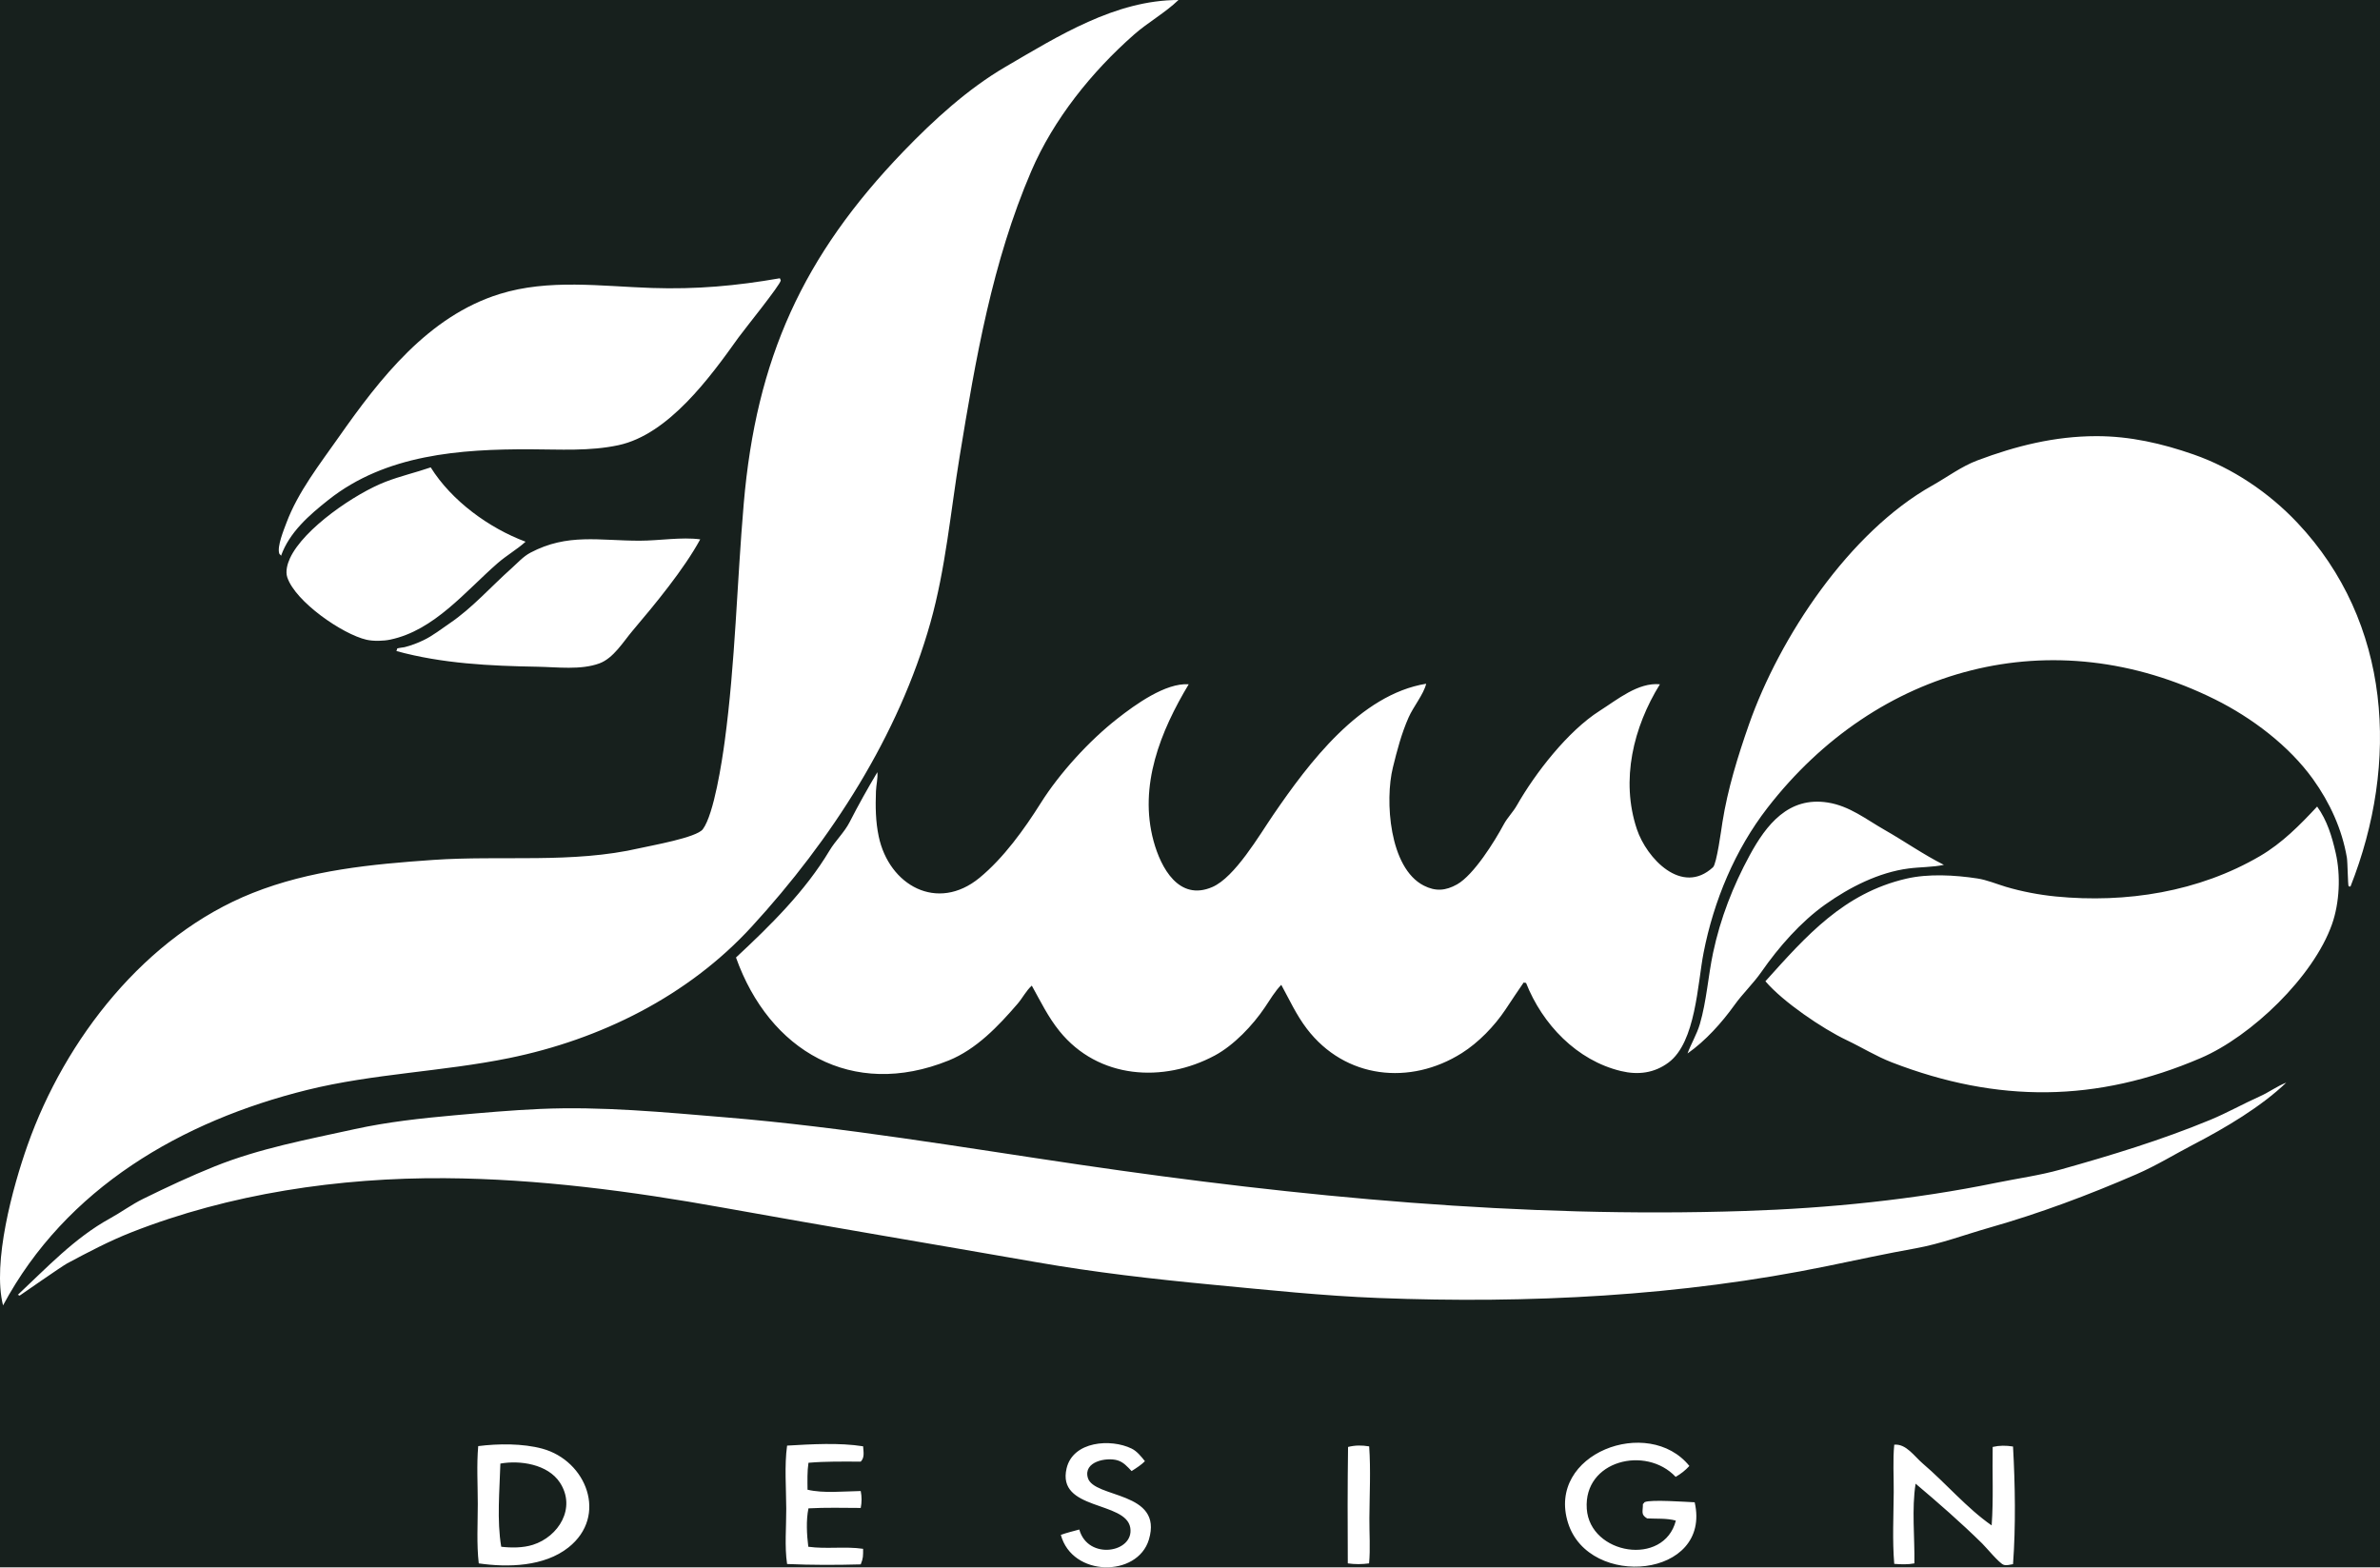
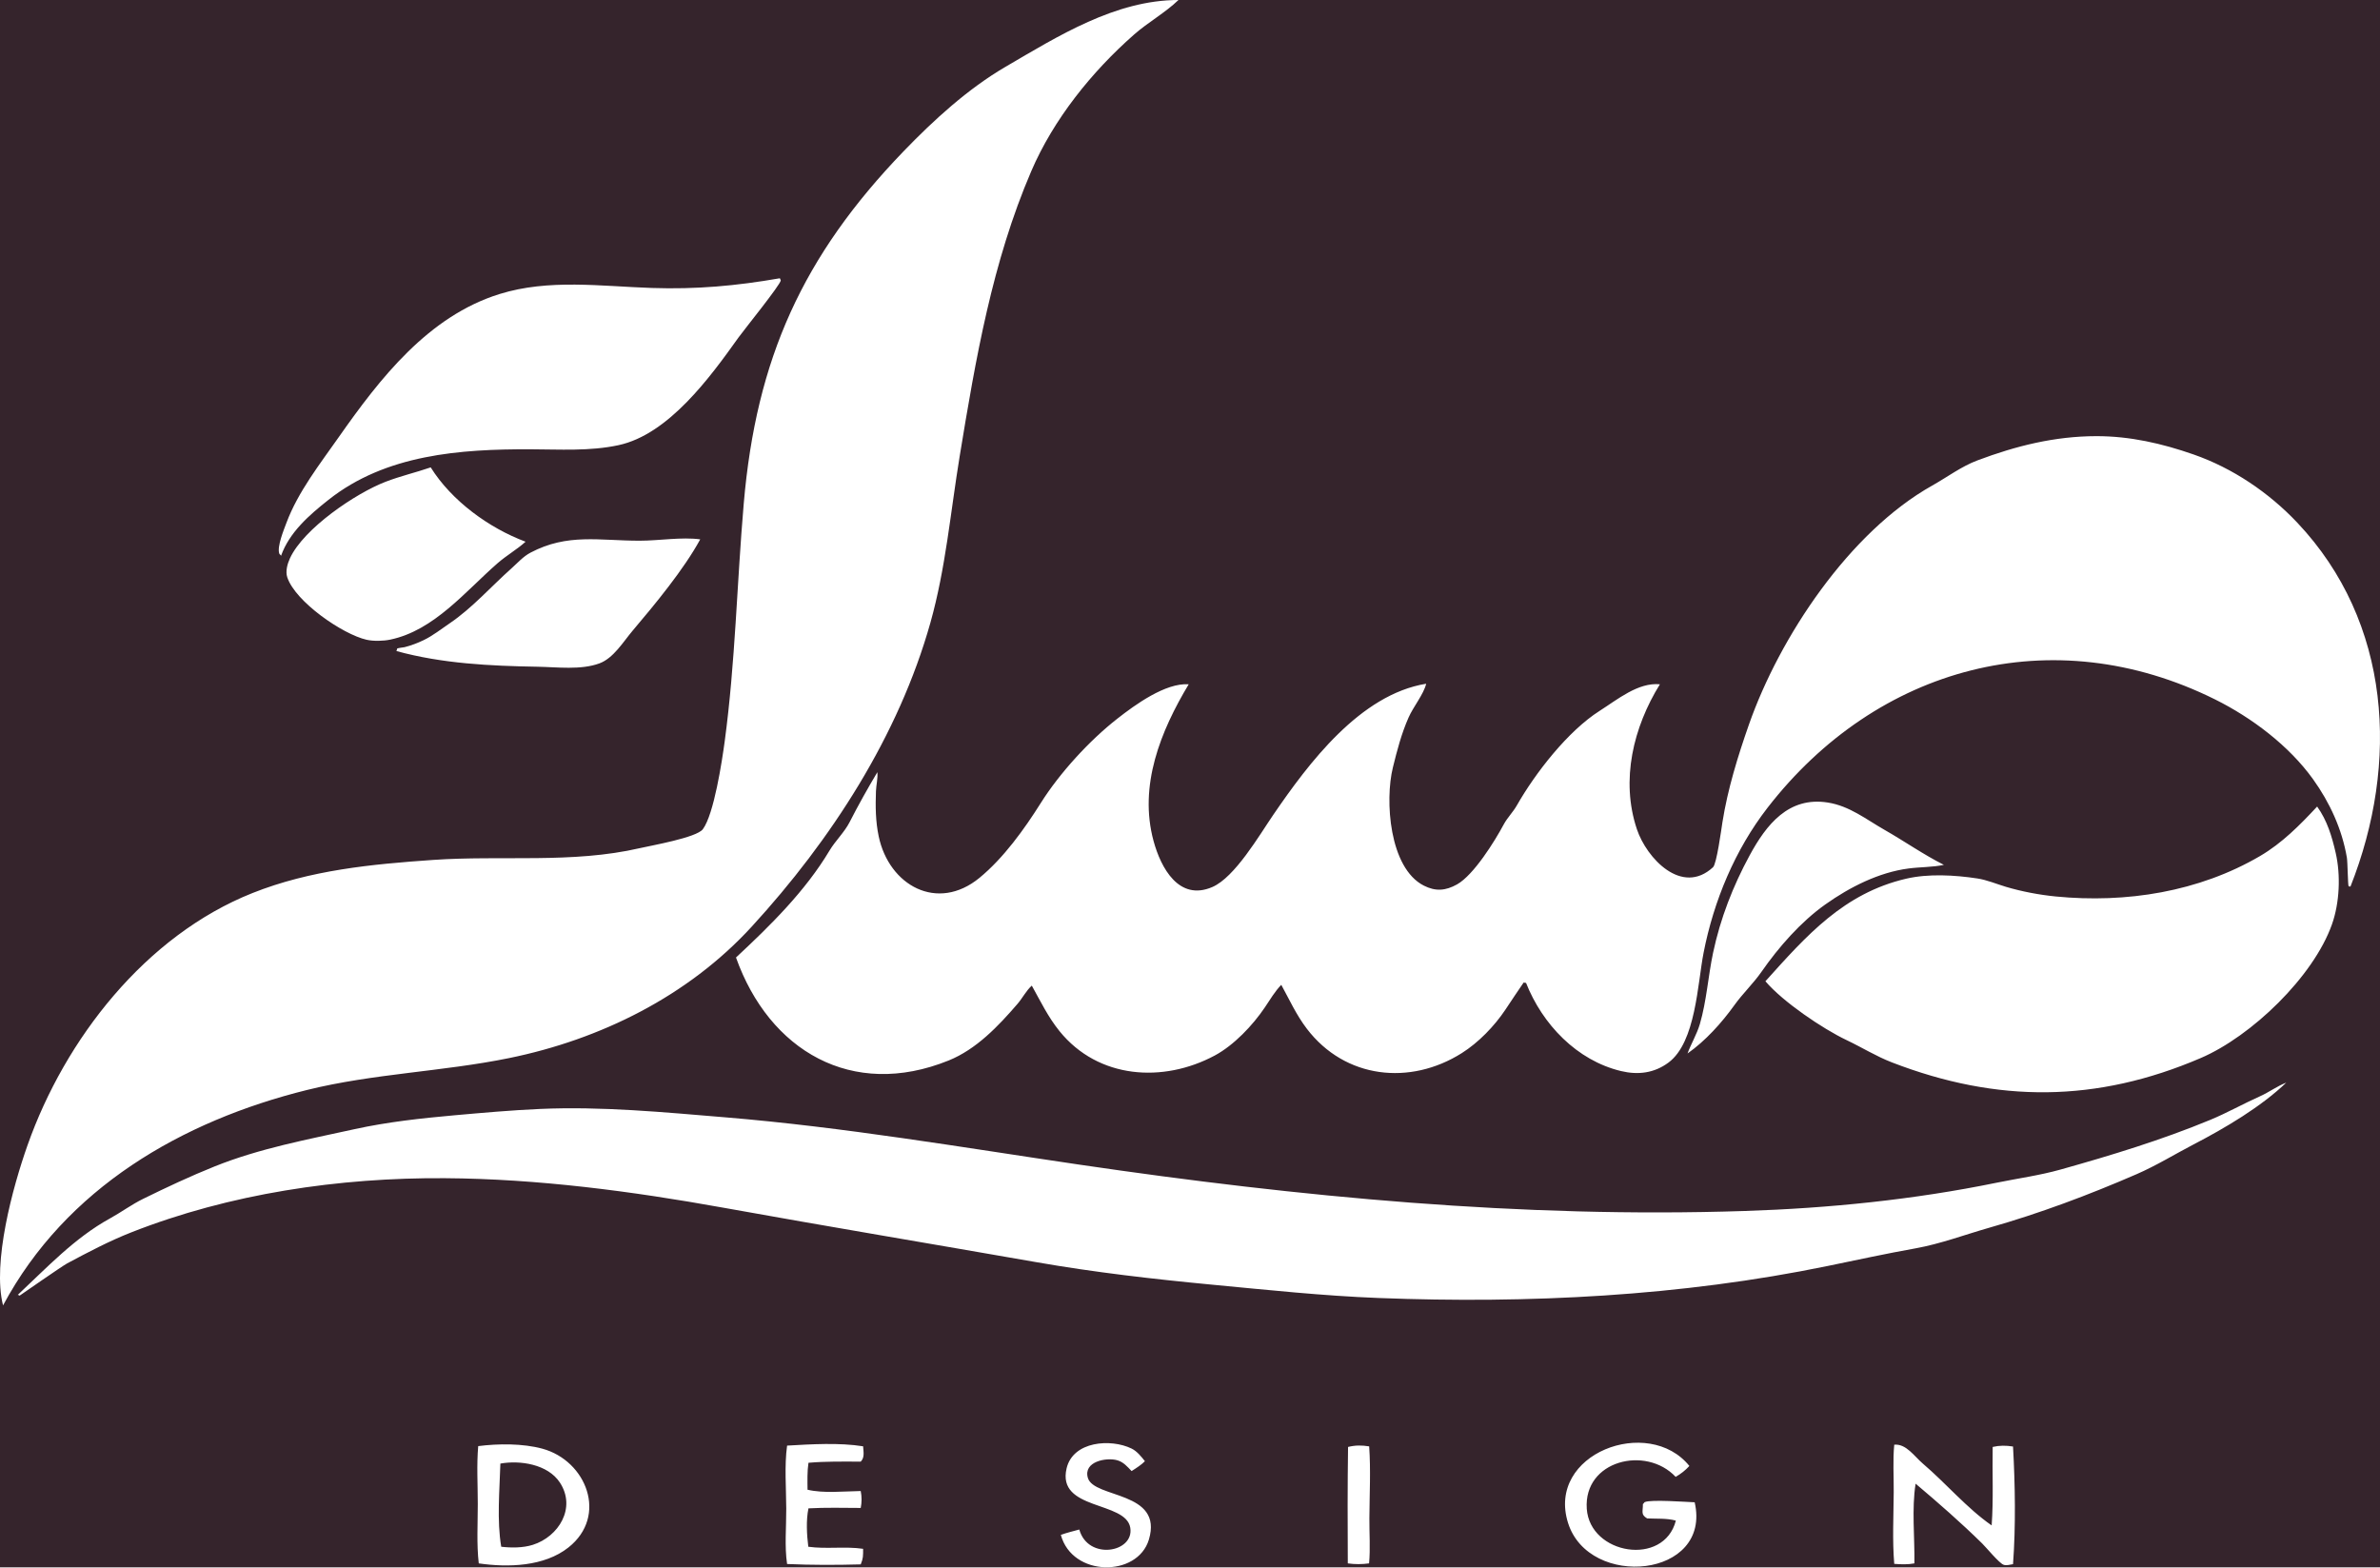
<svg xmlns="http://www.w3.org/2000/svg" version="1.1" width="100mm" height="65.851mm" viewBox="0 0 100 65.851" role="img">
-   <rect x="0" y="0" width="100" height="65.851" fill="#17201D" data-role="background" />
+   <rect x="0" y="0" width="100" height="65.851" fill="#35242C" data-role="background" />
  <path id="misk06-engrave" fill="#FFFFFF" fill-rule="nonzero" stroke="none" d="M98.757,37.255 C98.749,37.23 98.695,37.257 98.681,37.235 C98.649,37.188 98.64,36.222 98.609,36.037 C98.406,34.842 97.893,33.723 97.19,32.743 C96.173,31.326 94.609,30.151 93.067,29.385 C86.237,25.994 78.865,28.002 74.264,33.941 C72.898,35.705 72.005,37.85 71.579,40.031 C71.325,41.324 71.254,43.79 70.106,44.643 C69.511,45.086 68.83,45.174 68.11,45.001 C66.256,44.556 64.807,43.041 64.117,41.291 C64.09,41.311 64.049,41.275 64.017,41.284 C64.005,41.288 63.322,42.317 63.249,42.426 C62.789,43.114 62.123,43.803 61.421,44.246 C59.249,45.618 56.517,45.328 54.911,43.225 C54.466,42.642 54.181,42.008 53.835,41.378 C53.571,41.648 53.358,42.008 53.144,42.327 C52.638,43.079 51.844,43.917 51.04,44.348 C48.878,45.506 46.15,45.34 44.518,43.325 C44.038,42.732 43.719,42.069 43.353,41.411 C43.115,41.624 42.965,41.931 42.754,42.176 C41.949,43.11 41.026,44.085 39.859,44.557 C35.798,46.198 32.318,44.145 30.924,40.23 C32.365,38.889 33.836,37.441 34.853,35.738 C35.101,35.323 35.478,34.972 35.699,34.54 C36.059,33.835 36.461,33.118 36.864,32.443 C36.89,32.707 36.815,32.97 36.805,33.242 C36.781,33.883 36.788,34.513 36.92,35.139 C37.354,37.205 39.386,38.337 41.157,36.881 C42.168,36.049 43.037,34.841 43.729,33.741 C44.525,32.477 45.771,31.115 46.947,30.195 C47.697,29.607 48.974,28.681 49.946,28.75 C48.767,30.713 47.834,33.007 48.47,35.339 C48.775,36.458 49.531,37.878 50.94,37.268 C51.887,36.857 52.913,35.092 53.495,34.241 C54.984,32.063 57.147,29.178 59.924,28.727 C59.817,29.173 59.385,29.688 59.183,30.148 C58.883,30.827 58.703,31.523 58.525,32.244 C58.183,33.621 58.368,36.468 59.824,37.209 C60.319,37.461 60.741,37.427 61.222,37.157 C61.925,36.76 62.803,35.346 63.181,34.64 C63.333,34.356 63.573,34.121 63.732,33.841 C64.507,32.48 65.878,30.714 67.211,29.867 C67.958,29.393 68.829,28.662 69.744,28.75 C68.63,30.548 68.084,32.772 68.777,34.84 C69.186,36.061 70.667,37.646 71.976,36.437 C72.13,36.294 72.325,34.84 72.372,34.54 C72.592,33.152 73.02,31.769 73.483,30.447 C74.772,26.767 77.701,22.355 81.187,20.4 C81.816,20.047 82.41,19.597 83.084,19.344 C84.697,18.737 86.328,18.328 88.075,18.325 C89.497,18.323 90.841,18.632 92.168,19.095 C93.809,19.667 95.331,20.695 96.527,21.962 C100.477,26.148 100.816,32.053 98.757,37.255 Z     M49.515,0 C48.966,0.532 48.236,0.936 47.645,1.456 C45.867,3.021 44.268,5.011 43.332,7.188 C41.691,11.008 40.995,15.072 40.323,19.167 C39.94,21.501 39.735,23.877 39.095,26.155 C37.759,30.909 34.928,35.288 31.586,38.932 C28.905,41.857 25.226,43.673 21.391,44.456 C18.589,45.028 15.684,45.106 12.906,45.794 C7.639,47.098 2.767,49.916 0.128,54.847 C-0.329,53.042 0.536,49.873 1.157,48.116 C2.73,43.659 6.113,39.31 10.61,37.521 C13.034,36.557 15.603,36.31 18.197,36.13 C21.072,35.93 24.048,36.291 26.881,35.636 C27.362,35.525 29.268,35.193 29.531,34.84 C30.001,34.206 30.338,31.973 30.45,31.146 C30.896,27.835 30.963,24.491 31.249,21.163 C31.773,15.069 33.731,10.753 37.962,6.36 C39.229,5.045 40.674,3.725 42.255,2.803 C44.458,1.518 46.865,0 49.515,0 Z     M96.061,45.487 C95.002,46.502 93.503,47.39 92.168,48.083 C91.369,48.499 90.6,48.975 89.772,49.334 C87.756,50.21 85.699,50.981 83.583,51.583 C82.56,51.875 81.536,52.261 80.488,52.449 C79.258,52.669 78.022,52.937 76.795,53.19 C70.626,54.46 64.221,54.78 57.928,54.536 C55.592,54.446 53.264,54.197 50.94,53.977 C48.477,53.743 45.987,53.458 43.553,53.032 C39.16,52.264 34.76,51.529 30.375,50.739 C26.543,50.049 22.6,49.528 18.696,49.502 C14.244,49.472 9.652,50.151 5.519,51.777 C4.589,52.143 3.705,52.609 2.823,53.081 C2.599,53.201 0.83,54.435 0.827,54.435 C0.798,54.435 0.773,54.397 0.745,54.406 C1.968,53.261 3.133,52.011 4.62,51.193 C5.091,50.934 5.536,50.604 6.018,50.368 C7.008,49.882 7.991,49.42 9.012,49.01 C10.911,48.247 12.911,47.879 14.902,47.441 C16.278,47.139 17.689,46.985 19.095,46.859 C20.293,46.753 21.485,46.646 22.689,46.593 C25.285,46.478 27.894,46.731 30.475,46.945 C35.461,47.357 40.407,48.205 45.349,48.932 C54.59,50.291 63.944,51.187 73.301,50.88 C76.842,50.765 80.416,50.404 83.883,49.694 C84.777,49.511 85.699,49.386 86.578,49.139 C88.709,48.541 90.818,47.9 92.867,47.052 C93.581,46.756 94.261,46.372 94.963,46.058 C95.341,45.889 95.682,45.631 96.061,45.487 Z     M74.177,41.228 C75.906,39.305 77.47,37.531 80.089,36.919 C81.027,36.7 82.136,36.765 83.084,36.909 C83.489,36.971 83.891,37.143 84.282,37.26 C84.947,37.458 85.685,37.598 86.378,37.666 C89.335,37.955 92.39,37.472 94.963,35.965 C95.886,35.424 96.638,34.663 97.359,33.887 C97.782,34.478 97.979,35.14 98.139,35.838 C98.352,36.771 98.303,37.926 97.983,38.833 C97.205,41.037 94.601,43.539 92.468,44.454 C88.101,46.328 83.929,46.352 79.49,44.636 C78.827,44.38 78.233,44.007 77.593,43.703 C76.571,43.218 74.906,42.086 74.177,41.228 Z     M32.771,11.691 C32.765,11.722 32.805,11.748 32.805,11.78 C32.805,11.95 31.249,13.873 31.033,14.175 C29.837,15.85 28.093,18.253 25.983,18.705 C24.774,18.964 23.519,18.881 22.289,18.877 C19.33,18.867 16.209,19.094 13.804,20.999 C12.997,21.637 12.16,22.362 11.808,23.353 C11.8,23.314 11.748,23.297 11.735,23.26 C11.631,22.968 11.931,22.246 12.037,21.962 C12.523,20.664 13.442,19.494 14.232,18.368 C15.97,15.891 17.997,13.285 20.992,12.353 C23.055,11.711 25.264,12.028 27.381,12.099 C29.264,12.162 30.926,12.012 32.771,11.691 Z     M18.097,19.637 C18.976,21.045 20.549,22.188 22.083,22.76 C21.746,23.069 21.284,23.335 20.912,23.659 C19.555,24.842 18.246,26.485 16.4,26.873 C16.106,26.935 15.695,26.945 15.401,26.879 C14.39,26.648 12.414,25.283 12.071,24.258 C11.987,24.007 12.075,23.691 12.182,23.459 C12.761,22.2 14.949,20.723 16.2,20.242 C16.825,20.001 17.467,19.854 18.097,19.637 Z     M29.421,22.661 C28.742,23.912 27.514,25.399 26.582,26.497 C26.191,26.958 25.781,27.653 25.184,27.873 C24.404,28.16 23.409,28.027 22.589,28.013 C20.589,27.979 18.579,27.883 16.652,27.353 C16.679,27.33 16.671,27.285 16.686,27.253 C16.698,27.227 16.963,27.2 16.999,27.191 C17.27,27.123 17.544,27.019 17.797,26.897 C18.185,26.712 18.539,26.428 18.895,26.188 C19.84,25.549 20.639,24.637 21.491,23.88 C21.75,23.649 21.977,23.385 22.289,23.22 C23.851,22.395 25.181,22.72 26.881,22.718 C27.704,22.717 28.634,22.555 29.421,22.661 Z     M81.676,36.337 C81.213,36.438 80.681,36.425 80.189,36.49 C78.935,36.654 77.719,37.274 76.695,38 C75.66,38.734 74.733,39.794 74.013,40.829 C73.672,41.32 73.225,41.741 72.877,42.227 C72.342,42.973 71.659,43.733 70.905,44.262 C71.036,43.89 71.297,43.456 71.423,43.025 C71.707,42.052 71.769,41.02 71.978,40.031 C72.285,38.585 72.814,37.228 73.515,35.938 C74.216,34.646 75.149,33.46 76.795,33.718 C77.714,33.862 78.409,34.427 79.191,34.872 C80.024,35.347 80.82,35.907 81.676,36.337 Z     M20.116,65.686 C20.022,64.866 20.075,64.017 20.075,63.19 C20.075,62.386 20.023,61.55 20.093,60.759 C20.929,60.652 21.963,60.642 22.789,60.867 C24.642,61.373 25.553,63.693 23.887,65.015 C22.866,65.825 21.345,65.863 20.116,65.686 Z     M83.683,64.091 C83.763,62.999 83.706,61.891 83.726,60.794 C84.014,60.727 84.283,60.729 84.581,60.776 C84.67,62.382 84.699,64.121 84.581,65.72 C84.459,65.733 84.312,65.791 84.182,65.743 C83.997,65.675 83.461,65.023 83.284,64.849 C82.399,63.978 81.431,63.133 80.488,62.337 C80.319,63.398 80.454,64.594 80.437,65.686 C80.168,65.737 79.881,65.73 79.59,65.706 C79.508,64.724 79.561,63.688 79.568,62.691 C79.573,62.03 79.527,61.352 79.59,60.699 C80.09,60.652 80.43,61.185 80.791,61.493 C81.766,62.324 82.636,63.362 83.683,64.091 Z     M70.982,61.593 C70.814,61.776 70.633,61.92 70.406,62.051 C69.155,60.722 66.534,61.361 66.671,63.39 C66.801,65.322 69.914,65.833 70.414,63.889 C70.045,63.784 69.605,63.816 69.208,63.797 C68.934,63.631 69.03,63.532 69.03,63.19 C69.066,63.18 69.074,63.126 69.108,63.111 C69.367,62.995 70.838,63.105 71.205,63.119 C71.934,66.302 66.767,66.783 65.885,63.989 C64.963,61.069 69.264,59.463 70.982,61.593 Z     M36.265,60.767 C36.281,61.01 36.335,61.237 36.165,61.411 C35.435,61.409 34.695,61.395 33.969,61.459 C33.914,61.821 33.927,62.215 33.93,62.591 C34.604,62.75 35.451,62.657 36.165,62.646 C36.213,62.886 36.212,63.116 36.165,63.357 C35.433,63.354 34.699,63.334 33.969,63.374 C33.864,63.875 33.899,64.477 33.962,64.987 C34.718,65.093 35.517,64.963 36.265,65.074 C36.265,65.373 36.272,65.467 36.165,65.728 C35.137,65.756 34.098,65.758 33.071,65.712 C32.961,64.977 33.039,64.149 33.036,63.39 C33.033,62.521 32.955,61.586 33.071,60.738 C34.092,60.678 35.267,60.608 36.265,60.767 Z     M48.106,61.393 C47.951,61.549 47.758,61.672 47.546,61.808 C47.37,61.623 47.203,61.427 46.947,61.354 C46.49,61.222 45.51,61.405 45.708,62.092 C45.96,62.965 48.89,62.634 48.272,64.688 C47.795,66.274 45.053,66.266 44.573,64.488 C44.823,64.398 45.101,64.331 45.349,64.263 C45.712,65.572 47.663,65.235 47.491,64.189 C47.304,63.054 44.395,63.473 44.815,61.693 C45.086,60.546 46.677,60.437 47.546,60.862 C47.772,60.972 47.955,61.201 48.106,61.393 Z     M21.024,61.493 C20.991,62.623 20.873,63.881 21.06,64.987 C21.48,65.036 21.973,65.038 22.389,64.906 C23.47,64.564 24.223,63.357 23.526,62.292 C23.018,61.515 21.843,61.345 21.024,61.493 Z     M57.528,60.77 C57.598,61.759 57.543,62.789 57.537,63.789 C57.532,64.419 57.582,65.061 57.524,65.686 C57.219,65.727 56.934,65.728 56.63,65.686 C56.62,64.058 56.618,62.424 56.641,60.794 C56.946,60.719 57.211,60.719 57.528,60.77 Z" />
</svg>
